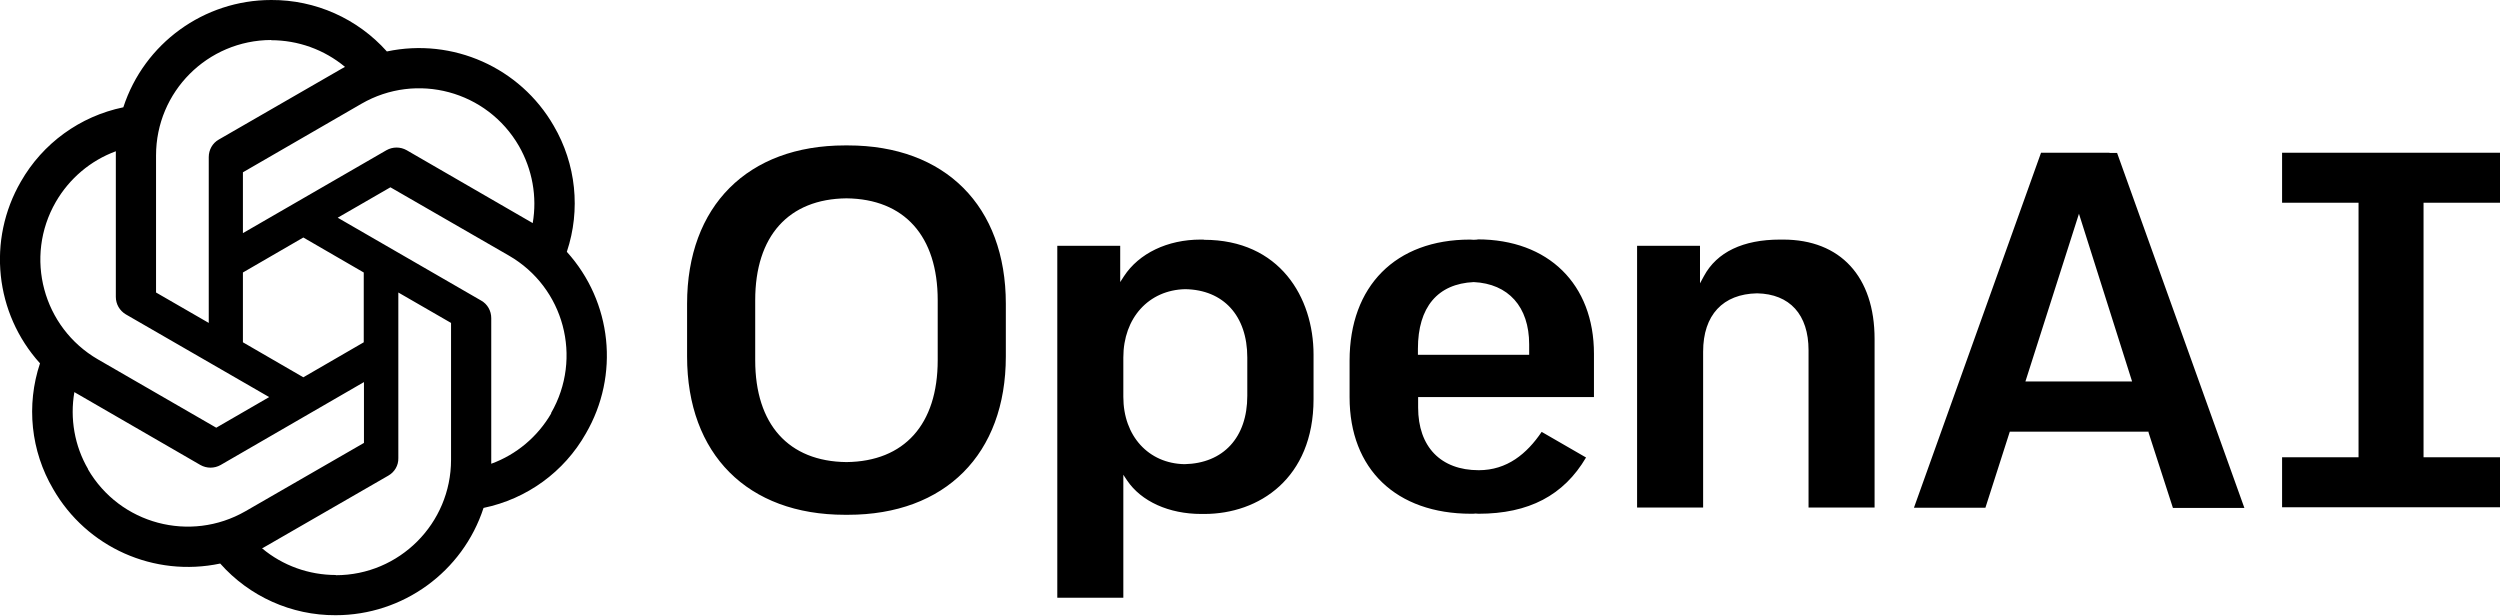
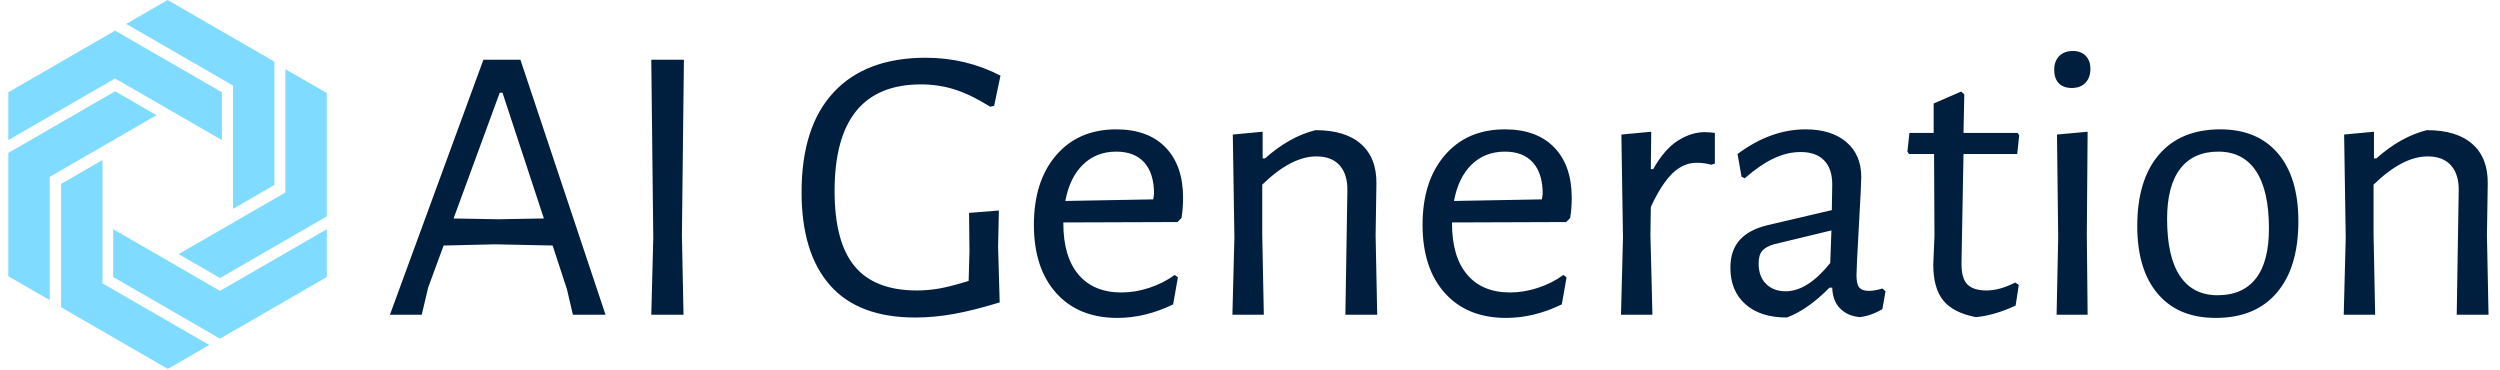
- <svg xmlns="http://www.w3.org/2000/svg" id="openai-horizontal" viewBox="0 0 120 29.53">
-   <path d="M40.7,6.98s-.05,0-.07,0c-.02,0-.05,0-.07,0-4.67,0-7.58,2.91-7.58,7.6v2.53c0,4.69,2.9,7.6,7.58,7.6,.02,0,.05,0,.07,0,.02,0,.05,0,.07,0,4.67,0,7.58-2.91,7.58-7.6v-2.53c0-4.69-2.91-7.6-7.58-7.6Zm4.31,10.31c0,3.08-1.6,4.86-4.38,4.89-2.78-.03-4.38-1.81-4.38-4.89v-2.88c0-3.08,1.6-4.86,4.38-4.89,2.78,.03,4.38,1.81,4.38,4.89v2.88Zm40.57-5.79s-.06,0-.09,0c-.02,0-.03,0-.05,0-1.77,0-3.03,.6-3.65,1.75l-.19,.35v-1.8h-3.02v12.56h3.17v-7.48c0-1.76,.95-2.77,2.59-2.8,1.57,.03,2.47,1.02,2.47,2.73v7.55h3.17v-8.09c0-2.99-1.64-4.77-4.39-4.77Zm34.42-1.77v-2.4h-10.46v2.4h3.67v12.22h-3.67v2.4h10.46v-2.4h-3.67V9.73h3.67Zm-18.75-2.4h0s-3.28,0-3.28,0l-6.1,17.04h3.43l1.17-3.65h6.66v.04s1.17,3.62,1.17,3.62h3.43l-6.11-17.04h-.36Zm-4.03,10.98l2.57-8.05,2.55,8.05h-5.12Zm-39.45-6.81s-.05,0-.07,0c-.03,0-.05,0-.07,0-1.59,0-2.96,.66-3.68,1.76l-.18,.28v-1.74h-3.02V28.69h3.17v-5.9l.18,.27c.68,1.01,2.01,1.61,3.56,1.61,.03,0,.05,0,.08,0,.02,0,.04,0,.07,0,2.61,0,5.24-1.7,5.24-5.51v-2.14c0-2.74-1.62-5.51-5.26-5.51Zm2.1,7.5c0,2-1.15,3.24-3.01,3.28-1.73-.03-2.94-1.35-2.94-3.23v-1.89c0-1.9,1.22-3.24,2.97-3.28,1.84,.03,2.98,1.28,2.98,3.28v1.84Zm11.05-7.5h0c-.06,0-.12,.01-.18,.01-.06,0-.12-.01-.18-.01h0c-3.57,0-5.78,2.23-5.78,5.81v1.76c0,3.45,2.24,5.59,5.83,5.59,.08,0,.15,0,.22-.01,.05,0,.09,.01,.14,.01,2.41,0,4.09-.88,5.16-2.7l-2.13-1.23c-.71,1.05-1.66,1.84-3.02,1.84-1.82,0-2.91-1.12-2.91-3.01v-.5h8.44v-2.08c0-3.34-2.19-5.49-5.59-5.49Zm-2.86,5.54v-.3c0-2,.95-3.12,2.68-3.2,1.66,.08,2.66,1.18,2.66,2.99v.5s-5.34,0-5.34,0Z" />
-   <path d="M27.21,12.08c.67-2.01,.44-4.21-.63-6.04-1.61-2.8-4.85-4.24-8.01-3.57C17.16,.89,15.14-.01,13.02,0c-3.23,0-6.1,2.08-7.1,5.15-2.08,.43-3.87,1.73-4.92,3.57-1.62,2.8-1.25,6.32,.92,8.72-.67,2.01-.44,4.21,.63,6.03,1.61,2.81,4.85,4.25,8.02,3.58,1.4,1.58,3.42,2.49,5.54,2.48,3.23,0,6.1-2.08,7.1-5.15,2.08-.43,3.87-1.73,4.91-3.57,1.63-2.8,1.26-6.32-.91-8.72Zm-2.3-5.07c.64,1.12,.88,2.43,.66,3.7-.04-.03-.12-.07-.17-.1l-5.88-3.4c-.3-.17-.67-.17-.97,0l-6.89,3.98v-2.92l5.69-3.29c2.65-1.53,6.03-.62,7.56,2.03Zm-13.25,6.07l2.9-1.68,2.9,1.68v3.35l-2.9,1.68-2.9-1.68v-3.35ZM13.01,1.93c1.3,0,2.55,.45,3.55,1.28-.04,.02-.12,.07-.18,.1l-5.88,3.39c-.3,.17-.48,.49-.48,.84v7.96l-2.53-1.46V7.46c0-3.06,2.47-5.53,5.53-5.54ZM2.68,9.69h0c.65-1.12,1.66-1.98,2.88-2.43v6.99c0,.35,.18,.66,.48,.84l6.88,3.97-2.54,1.47-5.68-3.28c-2.64-1.53-3.55-4.91-2.02-7.56Zm1.55,12.83h0c-.65-1.11-.88-2.43-.66-3.7,.04,.03,.12,.07,.17,.1l5.88,3.4c.3,.17,.67,.17,.97,0l6.88-3.98v2.92l-5.69,3.28c-2.65,1.52-6.03,.62-7.56-2.02Zm11.89,5.08c-1.29,0-2.55-.45-3.54-1.28,.04-.02,.13-.07,.18-.1l5.88-3.39c.3-.17,.49-.49,.48-.84v-7.95l2.53,1.46v6.57c0,3.06-2.48,5.54-5.53,5.54Zm10.34-7.76c-.65,1.12-1.67,1.98-2.88,2.42v-6.99c0-.35-.18-.67-.48-.84h0l-6.89-3.98,2.53-1.46,5.69,3.28c2.65,1.53,3.55,4.91,2.02,7.56Z" />
+ <svg xmlns="http://www.w3.org/2000/svg" version="1.1" width="1000" height="148" viewBox="0 0 1000 148">
+   <g transform="matrix(1,0,0,1,-0.6060426,-0.218889)">
+     <svg viewBox="0 0 396 59" data-background-color="#ffffff" preserveAspectRatio="xMidYMid meet" height="148" width="1000">
+       <g id="tight-bounds" transform="matrix(1,0,0,1,0.2399932,0.0872598)">
+         <svg viewBox="0 0 395.52 58.825" height="58.825" width="395.52">
+           <g>
+             <svg viewBox="0 0 467.409 69.518" height="58.825" width="395.52">
+               <g transform="matrix(1,0,0,1,71.88915,9.607703)">
+                 <svg viewBox="0 0 395.52 50.302" height="50.302" width="395.52">
+                   <g id="textblocktransform">
+                     <svg viewBox="0 0 395.52 50.302" height="50.302" width="395.52" id="textblock">
+                       <g>
+                         <svg viewBox="0 0 395.52 50.302" height="50.302" width="395.52">
+                           <g transform="matrix(1,0,0,1,0,0)">
+                             <svg width="395.52" viewBox="0.7 -33.15 263.77 33.55" height="50.302" data-palette-color="#001f3f">
+                               <path d="M17.1-32.05L27.8 0 23.7 0 22.95-3.2 21.15-8.7 13.95-8.85 7.45-8.7 5.5-3.4 4.7 0 0.7 0 12.45-32.05 17.1-32.05ZM14.3-12L20.05-12.1 14.85-27.9 14.5-27.9 8.7-12.1 14.3-12ZM37.65-32.05L37.4-10 37.6 0 33.55 0 33.8-9.65 33.55-32.05 37.65-32.05ZM68.04-32.3Q73.09-32.3 77.44-30.05L77.44-30.05 76.64-26.25 76.14-26.15Q73.74-27.65 71.72-28.3 69.69-28.95 67.44-28.95L67.44-28.95Q56.59-28.95 56.59-15.55L56.59-15.55Q56.59-9.1 59.12-6.08 61.64-3.05 66.94-3.05L66.94-3.05Q68.34-3.05 69.77-3.3 71.19-3.55 73.44-4.25L73.44-4.25 73.54-8 73.49-12.8 77.24-13.1 77.14-8.55 77.34-1.55Q74.09-0.55 71.59-0.1 69.09 0.35 66.74 0.35L66.74 0.35Q59.59 0.35 56.02-3.7 52.44-7.75 52.44-15.4L52.44-15.4Q52.44-23.65 56.49-27.98 60.54-32.3 68.04-32.3L68.04-32.3ZM99.69-11.65L85.34-11.6 85.34-11.5Q85.34-7.3 87.24-5.05 89.14-2.8 92.64-2.8L92.64-2.8Q94.39-2.8 96.14-3.38 97.89-3.95 99.34-5L99.34-5 99.74-4.7 99.14-1.3Q95.64 0.4 92.14 0.4L92.14 0.4Q87.24 0.4 84.44-2.73 81.64-5.85 81.64-11.3L81.64-11.3Q81.64-16.8 84.44-20.05 87.24-23.3 91.99-23.3L91.99-23.3Q95.99-23.3 98.19-21.03 100.39-18.75 100.39-14.7L100.39-14.7Q100.39-13.35 100.19-12.15L100.19-12.15 99.69-11.65ZM91.99-20.5Q89.49-20.5 87.82-18.88 86.14-17.25 85.59-14.3L85.59-14.3 96.64-14.5 96.74-15.2Q96.74-17.75 95.52-19.13 94.29-20.5 91.99-20.5L91.99-20.5ZM120.79 0L121.04-15.55Q121.09-17.6 120.09-18.75 119.09-19.9 117.14-19.9L117.14-19.9Q113.99-19.9 110.34-16.35L110.34-16.35 110.34-10.05 110.54 0 106.59 0 106.84-9.7 106.64-22.65 110.39-23 110.39-19.65 110.69-19.65Q113.79-22.4 117.04-23.2L117.04-23.2Q120.79-23.2 122.76-21.45 124.74-19.7 124.69-16.45L124.69-16.45 124.59-9.95 124.79 0 120.79 0ZM148.54-11.65L134.19-11.6 134.19-11.5Q134.19-7.3 136.09-5.05 137.99-2.8 141.49-2.8L141.49-2.8Q143.24-2.8 144.99-3.38 146.74-3.95 148.19-5L148.19-5 148.59-4.7 147.99-1.3Q144.49 0.4 140.99 0.4L140.99 0.4Q136.09 0.4 133.29-2.73 130.49-5.85 130.49-11.3L130.49-11.3Q130.49-16.8 133.29-20.05 136.09-23.3 140.84-23.3L140.84-23.3Q144.84-23.3 147.04-21.03 149.24-18.75 149.24-14.7L149.24-14.7Q149.24-13.35 149.04-12.15L149.04-12.15 148.54-11.65ZM140.84-20.5Q138.34-20.5 136.66-18.88 134.99-17.25 134.44-14.3L134.44-14.3 145.49-14.5 145.59-15.2Q145.59-17.75 144.36-19.13 143.14-20.5 140.84-20.5L140.84-20.5ZM165.93-22.95Q166.53-22.95 167.23-22.85L167.23-22.85 167.23-19 166.78-18.85Q165.93-19.1 164.93-19.1L164.93-19.1Q163.28-19.1 161.91-17.78 160.53-16.45 159.18-13.55L159.18-13.55 159.13-10.05 159.38 0 155.43 0 155.68-9.7 155.48-22.65 159.23-23 159.18-18.3 159.48-18.3Q160.88-20.8 162.58-21.88 164.28-22.95 165.93-22.95L165.93-22.95ZM178.63-23.3Q181.88-23.3 183.76-21.7 185.63-20.1 185.63-17.3L185.63-17.3Q185.63-16.45 185.33-11.15L185.33-11.15Q185.03-5.85 185.03-4.95L185.03-4.95Q185.03-3.85 185.38-3.43 185.73-3 186.58-3L186.58-3Q187.33-3 188.28-3.3L188.28-3.3 188.68-2.95 188.28-0.7Q186.83 0.15 185.43 0.3L185.43 0.3Q183.88 0.15 182.96-0.8 182.03-1.75 181.98-3.4L181.98-3.4 181.63-3.4Q178.93-0.65 176.28 0.35L176.28 0.35Q172.93 0.35 171.06-1.33 169.18-3 169.18-5.9L169.18-5.9Q169.18-8.1 170.36-9.4 171.53-10.7 173.83-11.25L173.83-11.25 181.93-13.15 181.98-16.4Q181.98-18.35 180.96-19.4 179.93-20.45 178.03-20.45L178.03-20.45Q176.33-20.45 174.63-19.65 172.93-18.85 170.98-17.15L170.98-17.15 170.58-17.35 170.08-20.2Q174.23-23.3 178.63-23.3L178.63-23.3ZM181.88-10.6L174.63-8.85Q173.63-8.55 173.18-8.03 172.73-7.5 172.73-6.45L172.73-6.45Q172.73-4.8 173.66-3.88 174.58-2.95 176.13-2.95L176.13-2.95Q178.88-2.95 181.73-6.5L181.73-6.5 181.88-10.6ZM201.38-3.05Q203.03-3.05 204.98-4.05L204.98-4.05 205.43-3.75 205.03-1.15Q202.33 0.1 200.03 0.3L200.03 0.3Q197.18-0.25 195.93-1.8 194.68-3.35 194.68-6.3L194.68-6.3 194.83-9.85 194.78-20.2 191.63-20.2 191.43-20.5 191.68-22.85 194.73-22.85 194.73-26.55 198.18-28.05 198.58-27.7 198.48-22.85 205.28-22.85 205.48-22.55 205.23-20.2 198.48-20.2 198.23-6.65Q198.18-4.65 198.93-3.85 199.68-3.05 201.38-3.05L201.38-3.05ZM210.18 0L210.38-9.7 210.23-22.65 214.08-23 213.98-10.05 214.08 0 210.18 0ZM212.23-33.15Q213.23-33.15 213.83-32.55 214.43-31.95 214.43-30.9L214.43-30.9Q214.43-29.8 213.8-29.15 213.18-28.5 212.08-28.5L212.08-28.5Q211.03-28.5 210.45-29.1 209.88-29.7 209.88-30.8L209.88-30.8Q209.88-31.85 210.5-32.5 211.13-33.15 212.23-33.15L212.23-33.15ZM230.77-23.3Q235.42-23.3 238-20.28 240.57-17.25 240.57-11.75L240.57-11.75Q240.57-5.95 237.87-2.78 235.17 0.4 230.17 0.4L230.17 0.4Q225.47 0.4 222.9-2.63 220.32-5.65 220.32-11.15L220.32-11.15Q220.32-16.95 223.05-20.13 225.77-23.3 230.77-23.3L230.77-23.3ZM230.52-20.5Q227.37-20.5 225.72-18.35 224.07-16.2 224.07-12.05L224.07-12.05Q224.07-7.25 225.7-4.85 227.32-2.45 230.42-2.45L230.42-2.45Q233.57-2.45 235.22-4.55 236.87-6.65 236.87-10.85L236.87-10.85Q236.87-15.6 235.25-18.05 233.62-20.5 230.52-20.5L230.52-20.5ZM260.47 0L260.72-15.55Q260.77-17.6 259.77-18.75 258.77-19.9 256.82-19.9L256.82-19.9Q253.67-19.9 250.02-16.35L250.02-16.35 250.02-10.05 250.22 0 246.27 0 246.52-9.7 246.32-22.65 250.07-23 250.07-19.65 250.37-19.65Q253.47-22.4 256.72-23.2L256.72-23.2Q260.47-23.2 262.45-21.45 264.42-19.7 264.37-16.45L264.37-16.45 264.27-9.95 264.47 0 260.47 0Z" opacity="1" transform="matrix(1,0,0,1,0,0)" fill="#001f3f" class="wordmark-text-0" data-fill-palette-color="primary" id="text-0" />
+                             </svg>
+                           </g>
+                         </svg>
+                       </g>
+                     </svg>
+                   </g>
+                 </svg>
+               </g>
+               <g>
+                 <svg viewBox="0 0 60.014 69.518" height="69.518" width="60.014">
+                   <g>
+                     <svg version="1.1" x="0" y="0" viewBox="9.638 3.247 80.724 93.507" enable-background="new 0 0 100 100" xml:space="preserve" height="69.518" width="60.014" class="icon-icon-0" data-fill-palette-color="accent" id="icon-0">
+                       <g fill="#7fdbff" data-fill-palette-color="accent">
+                         <g fill="#7fdbff" data-fill-palette-color="accent">
+                           <polygon points="36.703,11.011 9.638,26.636 9.638,38.757 36.703,23.131 63.767,38.757 63.767,26.636   " fill="#7fdbff" data-fill-palette-color="accent" />
+                         </g>
+                         <g fill="#7fdbff" data-fill-palette-color="accent">
+                           <polygon points="63.298,89.092 36.233,73.467 36.233,61.348 63.298,76.973 90.362,61.348 90.362,73.467   " fill="#7fdbff" data-fill-palette-color="accent" />
+                         </g>
+                         <g fill="#7fdbff" data-fill-palette-color="accent">
+                           <polygon points="9.638,42.012 36.703,26.386 47.198,32.446 20.134,48.072 20.134,79.324 9.638,73.264   " fill="#7fdbff" data-fill-palette-color="accent" />
+                         </g>
+                         <g fill="#7fdbff" data-fill-palette-color="accent">
+                           <polygon points="77.083,18.872 50.018,3.247 39.522,9.307 66.586,24.932 66.586,56.184 77.083,50.124   " fill="#7fdbff" data-fill-palette-color="accent" />
+                         </g>
+                         <g fill="#7fdbff" data-fill-palette-color="accent">
+                           <polygon points="23.01,81.127 23.011,49.876 33.507,43.816 33.507,75.068 60.571,90.693 50.075,96.754   " fill="#7fdbff" data-fill-palette-color="accent" />
+                         </g>
+                         <g fill="#7fdbff" data-fill-palette-color="accent">
+                           <polygon points="90.362,58.092 90.362,26.84 79.866,20.78 79.866,52.031 52.802,67.658 63.298,73.719   " fill="#7fdbff" data-fill-palette-color="accent" />
+                         </g>
+                       </g>
+                     </svg>
+                   </g>
+                 </svg>
+               </g>
+             </svg>
+           </g>
+           <defs />
+         </svg>
+         <rect width="395.52" height="58.825" fill="none" stroke="none" visibility="hidden" />
+       </g>
+     </svg>
+   </g>
</svg>
